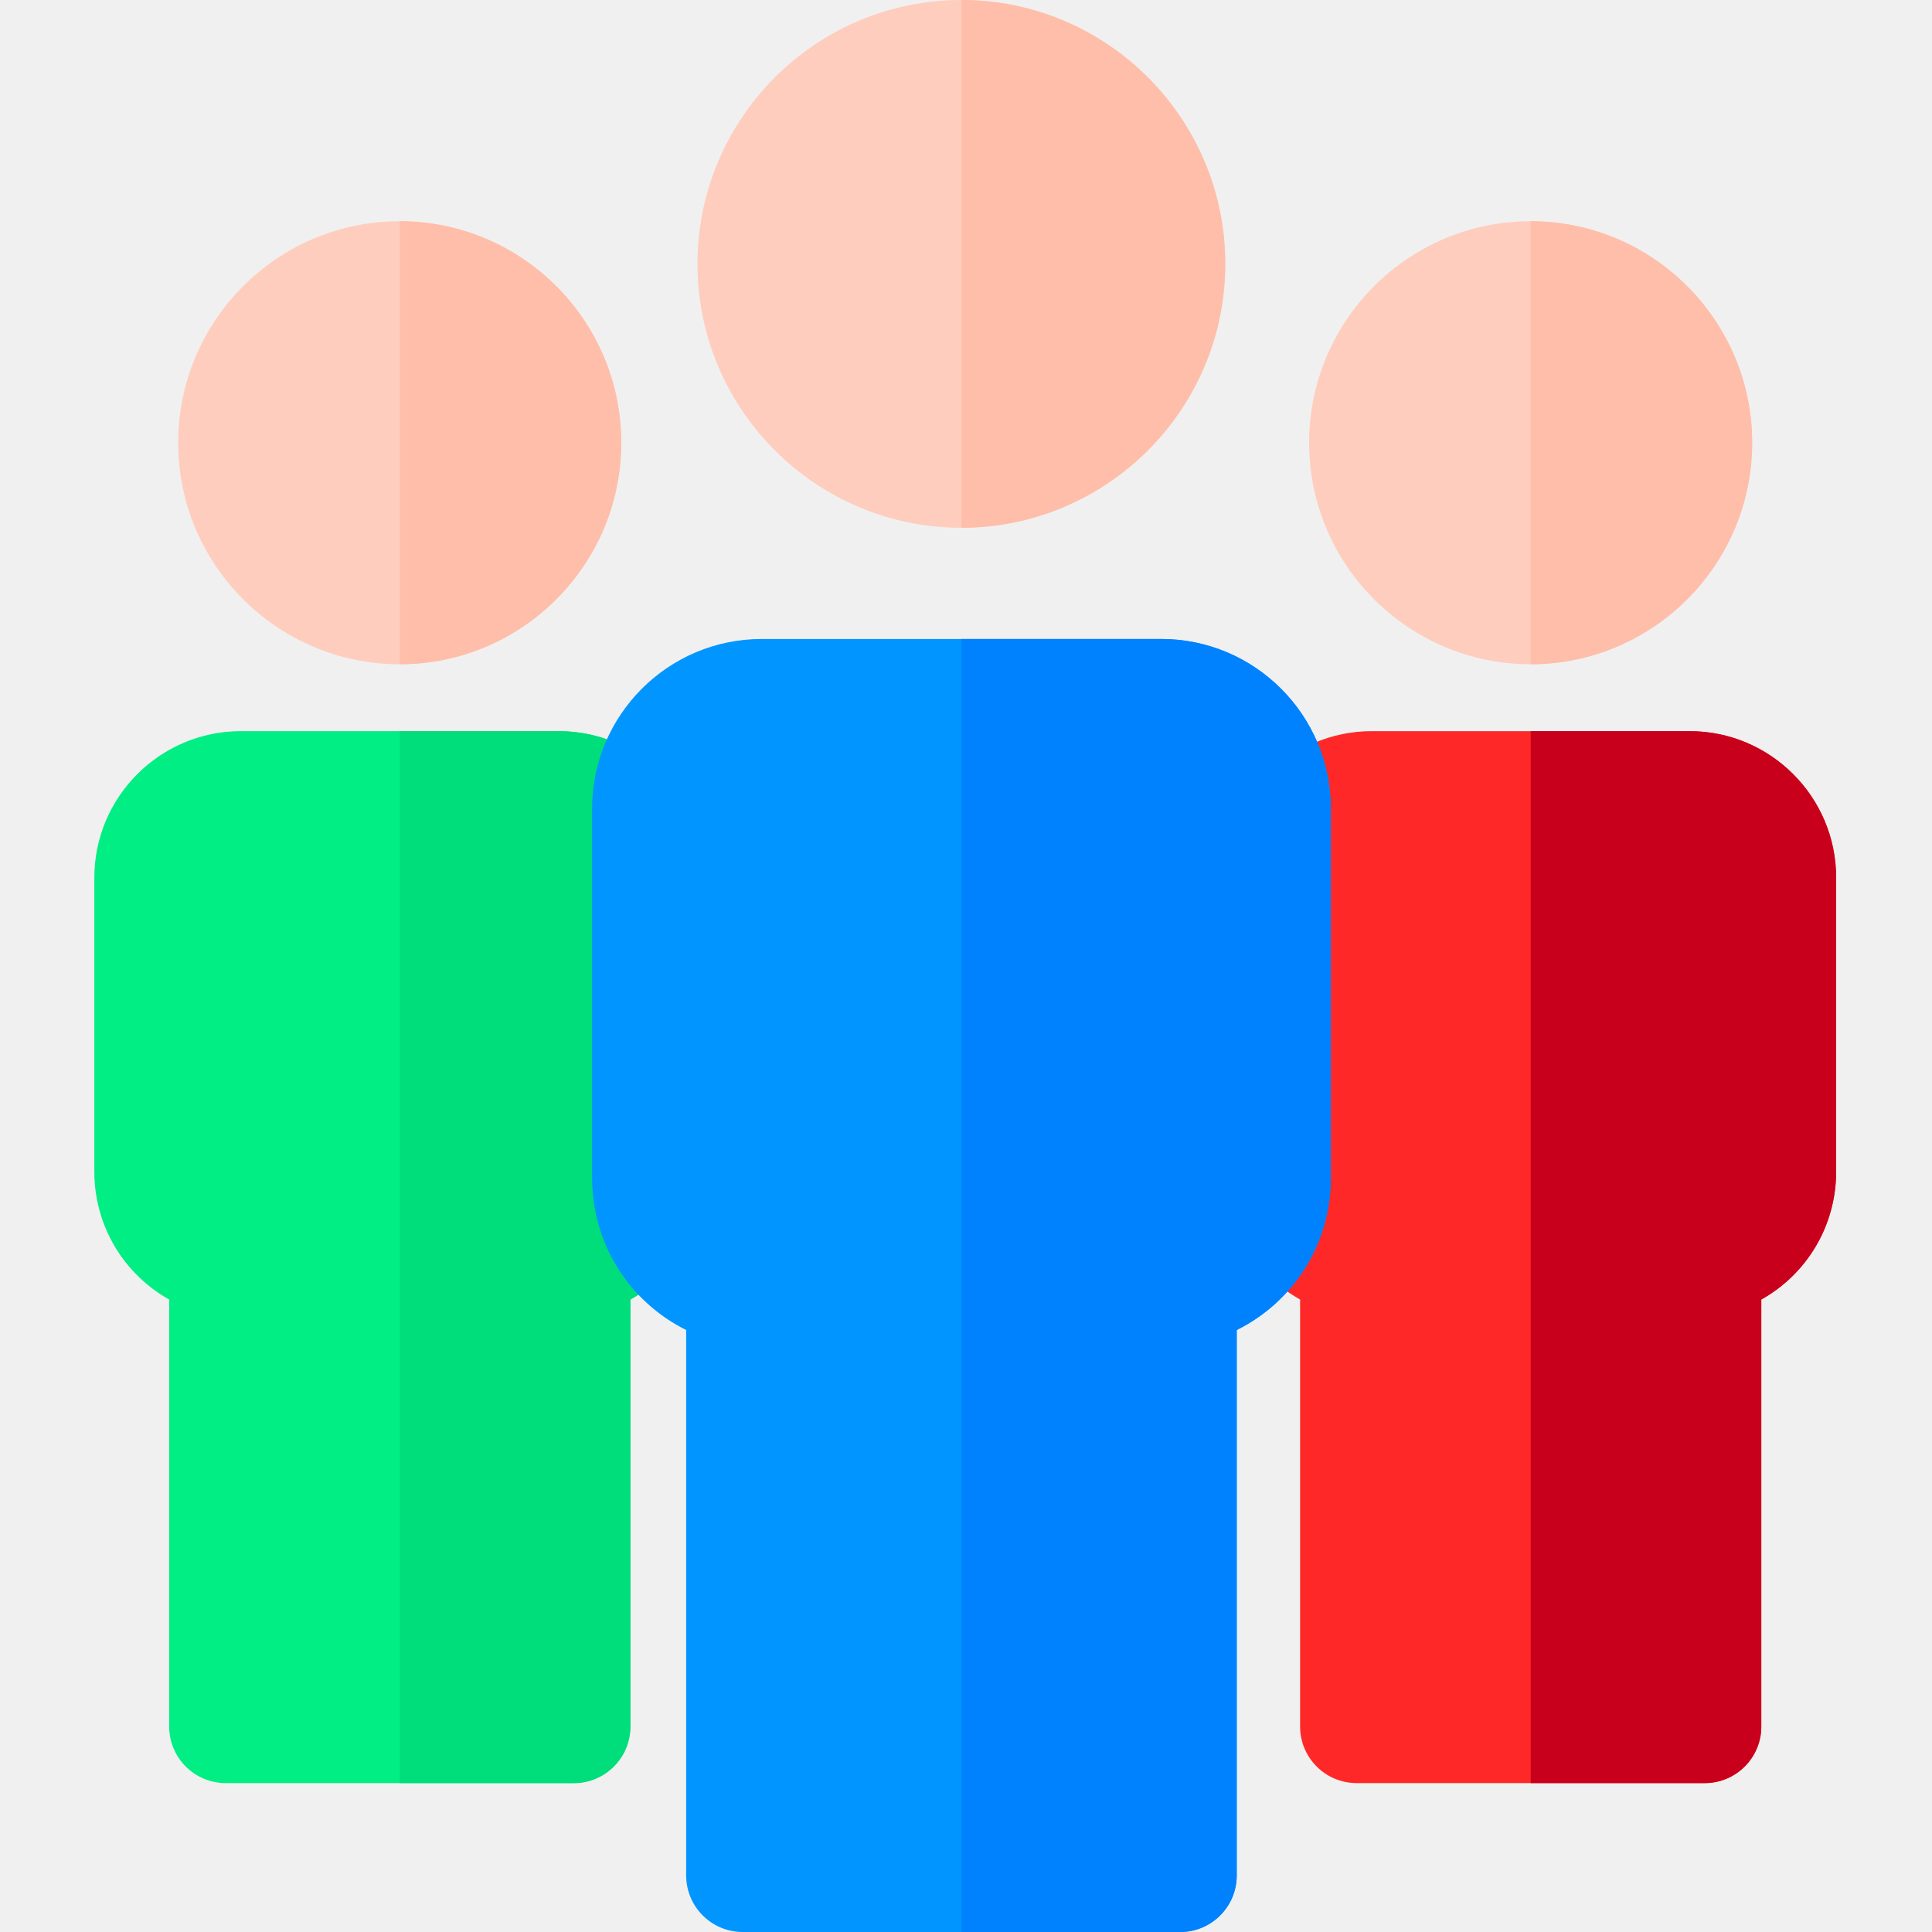
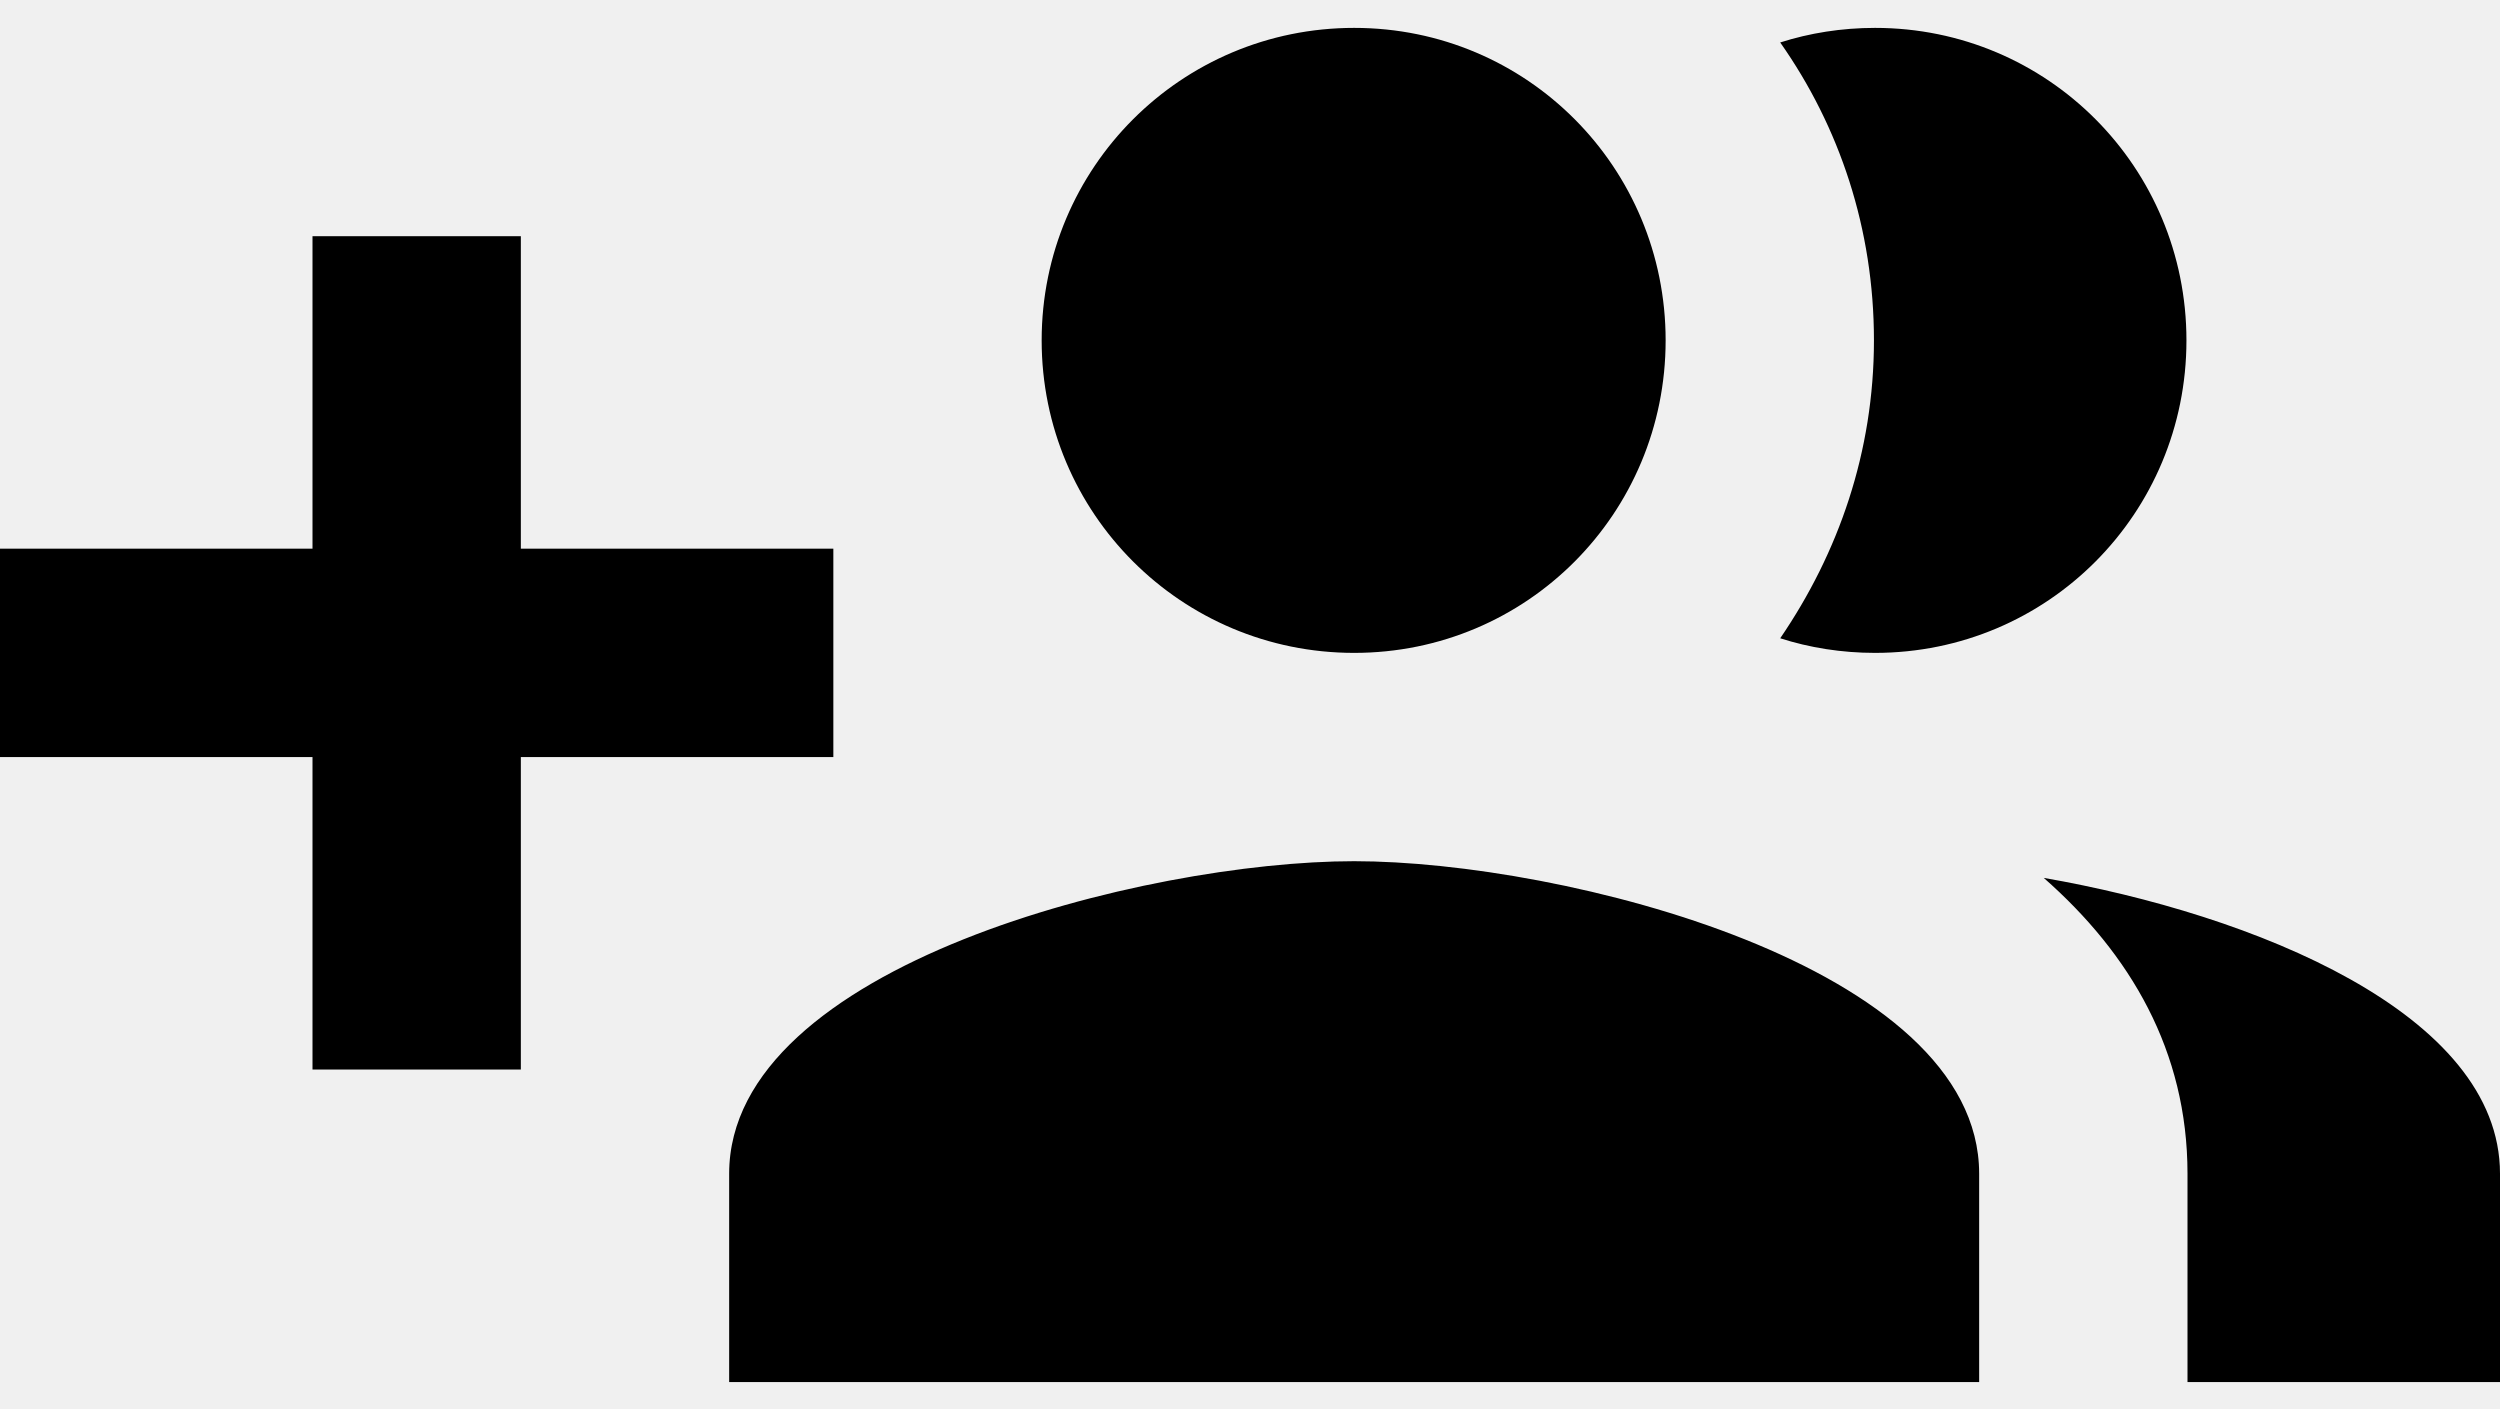
- <svg xmlns="http://www.w3.org/2000/svg" height="512pt" viewBox="-25 0 512 512" width="512pt">
-   <path d="m422.766 193.762h-84.227c-21.41 0-38.832 17.418-38.832 38.832v77.902c0 14.43 7.852 27.195 19.836 33.891v113.168c0 8.273 6.707 14.984 14.984 14.984h92.246c8.277 0 14.988-6.711 14.988-14.984v-113.168c11.984-6.695 19.832-19.461 19.832-33.895v-77.898c.004-21.414-17.418-38.832-38.828-38.832zm0 0" fill="#ff2828" />
-   <path d="m123.059 193.762h-84.227c-21.41 0-38.832 17.418-38.832 38.832v77.902c0 14.43 7.848 27.195 19.836 33.891v113.168c0 8.273 6.707 14.984 14.984 14.984h92.246c8.277 0 14.988-6.711 14.988-14.984v-113.168c11.984-6.695 19.832-19.461 19.832-33.895v-77.898c.004-21.414-17.418-38.832-38.828-38.832zm0 0" fill="#00ee84" />
-   <path d="m123.059 193.762h-42.113v278.777h46.125c8.273 0 14.984-6.711 14.984-14.984v-113.168c11.984-6.695 19.836-19.461 19.836-33.895v-77.898c0-21.414-17.422-38.832-38.832-38.832zm0 0" fill="#00dd7b" />
-   <path d="m80.926 58.625c-32.371 0-58.707 26.336-58.707 58.703 0 32.371 26.336 58.707 58.707 58.707 32.371 0 58.707-26.336 58.707-58.707 0-32.367-26.336-58.703-58.707-58.703zm0 0" fill="#ffcdbe" />
-   <path d="m282.719 169.336h-105.848c-24.789 0-44.957 20.164-44.957 44.953v97.906c0 17.484 9.949 32.855 24.93 40.27v144.551c0 8.273 6.707 14.984 14.984 14.984h115.934c8.273 0 14.984-6.711 14.984-14.984v-144.551c14.977-7.414 24.93-22.785 24.93-40.27v-97.906c0-24.789-20.168-44.953-44.957-44.953zm0 0" fill="#0095ff" />
-   <path d="m229.773 0c-38.562 0-69.934 31.371-69.934 69.934 0 38.559 31.371 69.93 69.934 69.93 38.559 0 69.93-31.371 69.93-69.93 0-38.562-31.371-69.934-69.93-69.934zm0 0" fill="#ffcdbe" />
-   <path d="m380.633 58.625c-32.367 0-58.703 26.336-58.703 58.703 0 32.371 26.336 58.707 58.703 58.707 32.371 0 58.707-26.336 58.707-58.707 0-32.367-26.336-58.703-58.707-58.703zm0 0" fill="#ffcdbe" />
-   <path d="m282.719 169.336h-52.918v342.664h57.961c8.273 0 14.984-6.711 14.984-14.984v-144.551c14.977-7.414 24.93-22.785 24.93-40.27v-97.906c0-24.789-20.168-44.953-44.957-44.953zm0 0" fill="#0082ff" />
-   <path d="m229.801 0v139.863c38.547-.016 69.902-31.379 69.902-69.93 0-38.551-31.355-69.918-69.902-69.934zm0 0" fill="#ffbeaa" />
-   <path d="m80.945 58.625v117.41c32.363-.012 58.688-26.34 58.688-58.707 0-32.363-26.324-58.695-58.688-58.703zm0 0" fill="#ffbeaa" />
-   <path d="m422.766 193.762h-42.113v278.777h46.125c8.273 0 14.984-6.711 14.984-14.984v-113.168c11.984-6.695 19.836-19.461 19.836-33.895v-77.898c0-21.414-17.422-38.832-38.832-38.832zm0 0" fill="#c9001c" />
-   <path d="m380.652 58.625v117.41c32.363-.012 58.688-26.34 58.688-58.707 0-32.363-26.324-58.695-58.688-58.703zm0 0" fill="#ffbeaa" />
+ <svg xmlns="http://www.w3.org/2000/svg" xmlns:xlink="http://www.w3.org/1999/xlink" width="71px" height="40px" viewBox="0 0 71 40" version="1.1">
+   <defs>
+     <path d="M23.667,29.583 L14.792,29.583 L14.792,20.708 L8.875,20.708 L8.875,29.583 L0,29.583 L0,35.5 L8.875,35.5 L8.875,44.375 L14.792,44.375 L14.792,35.5 L23.667,35.5 L23.667,29.583 L23.667,29.583 Z M53.25,32.542 C58.161,32.542 62.095,28.578 62.095,23.667 C62.095,18.756 58.161,14.792 53.25,14.792 C52.303,14.792 51.386,14.94 50.558,15.206 C52.244,17.602 53.22,20.501 53.22,23.667 C53.22,26.832 52.215,29.702 50.558,32.127 C51.386,32.394 52.303,32.542 53.25,32.542 L53.25,32.542 Z M38.458,32.542 C43.369,32.542 47.304,28.578 47.304,23.667 C47.304,18.756 43.369,14.792 38.458,14.792 C33.547,14.792 29.583,18.756 29.583,23.667 C29.583,28.578 33.547,32.542 38.458,32.542 L38.458,32.542 Z M58.042,38.932 C60.498,41.091 62.125,43.843 62.125,47.333 L62.125,53.25 L71,53.25 L71,47.333 C71,42.778 63.989,39.967 58.042,38.932 L58.042,38.932 Z M38.458,38.458 C32.542,38.458 20.708,41.417 20.708,47.333 L20.708,53.25 L56.208,53.25 L56.208,47.333 C56.208,41.417 44.375,38.458 38.458,38.458 L38.458,38.458 Z" id="path-1" />
+     <rect id="path-3" x="0" y="0" width="148" height="148" />
+   </defs>
+   <g id="Page-1" stroke="none" stroke-width="1" fill="none" fill-rule="evenodd">
+     <g id="ic_group_add" transform="translate(0, -14)">
+       <mask id="mask-2" fill="white">
+         <use xlink:href="#path-1" />
+       </mask>
+       <g id="Mask" />
+       <g id="Colors/Black" mask="url(#mask-2)">
+         <g transform="translate(-38.45833, -38.45833)">
+           <mask id="mask-4" fill="white">
+             <use xlink:href="#path-3" />
+           </mask>
+           <use id="Black" stroke="none" fill="#000000" fill-rule="evenodd" xlink:href="#path-3" />
+         </g>
+       </g>
+     </g>
+   </g>
</svg>
